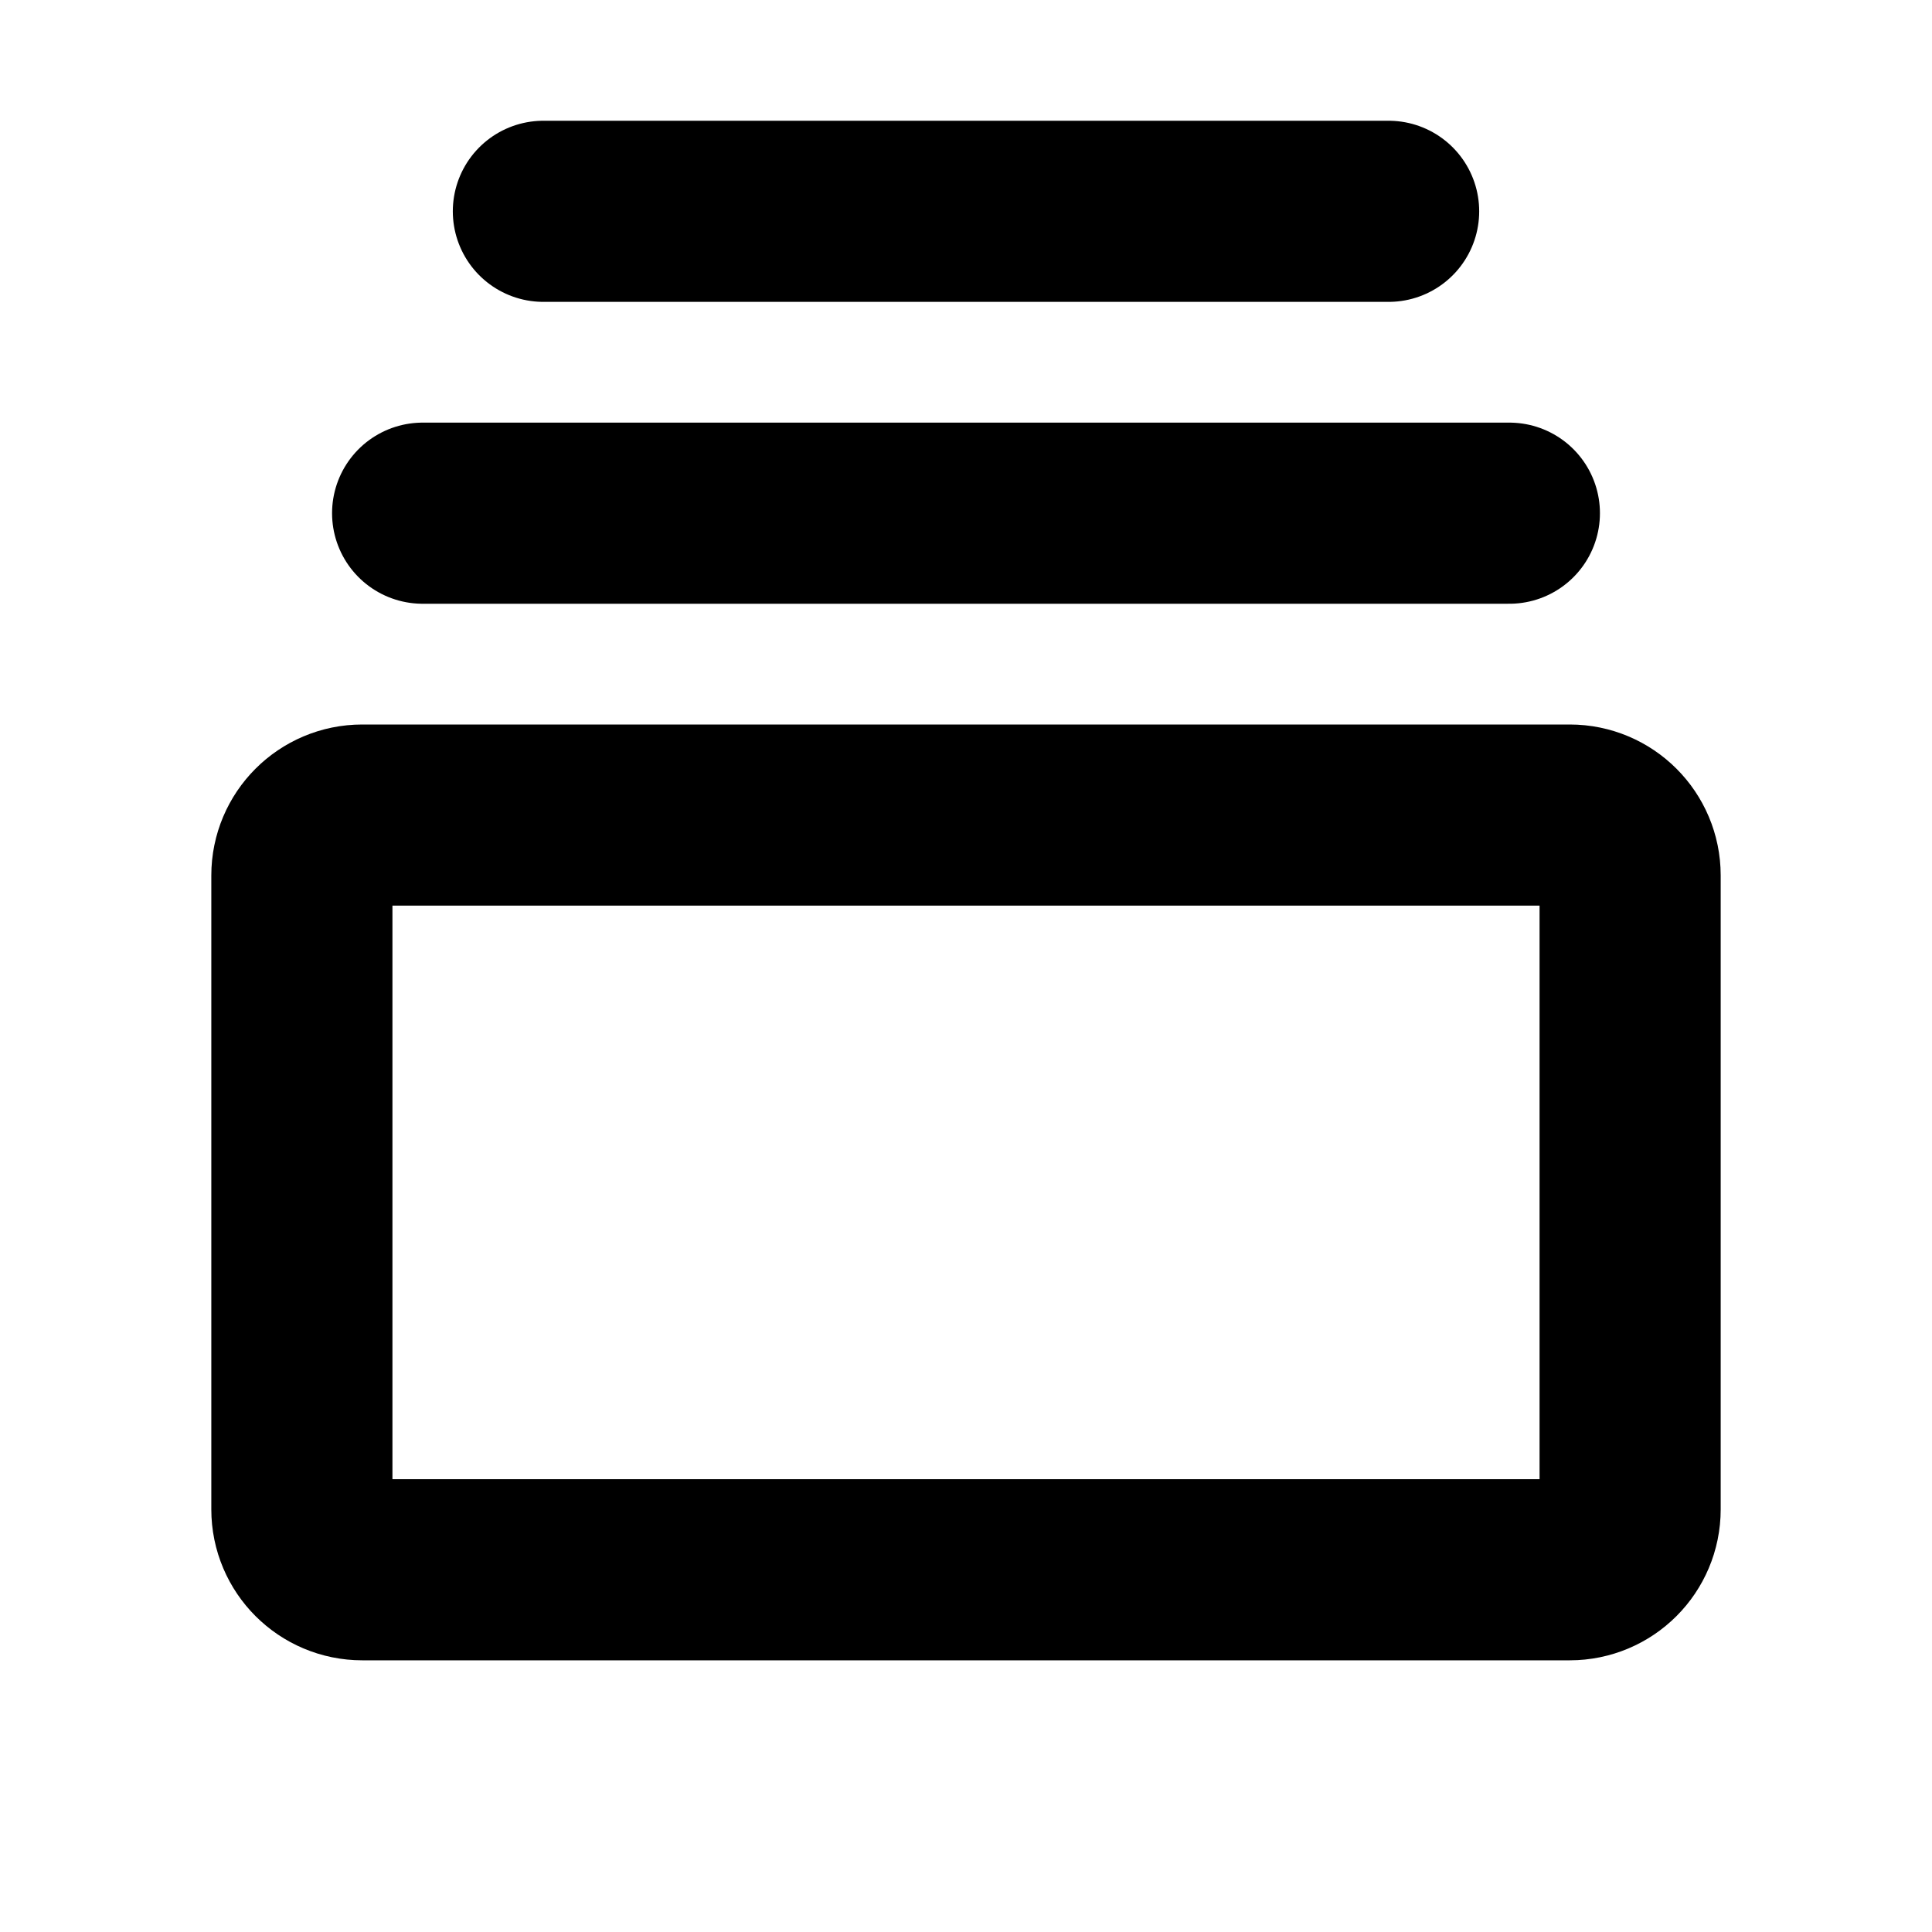
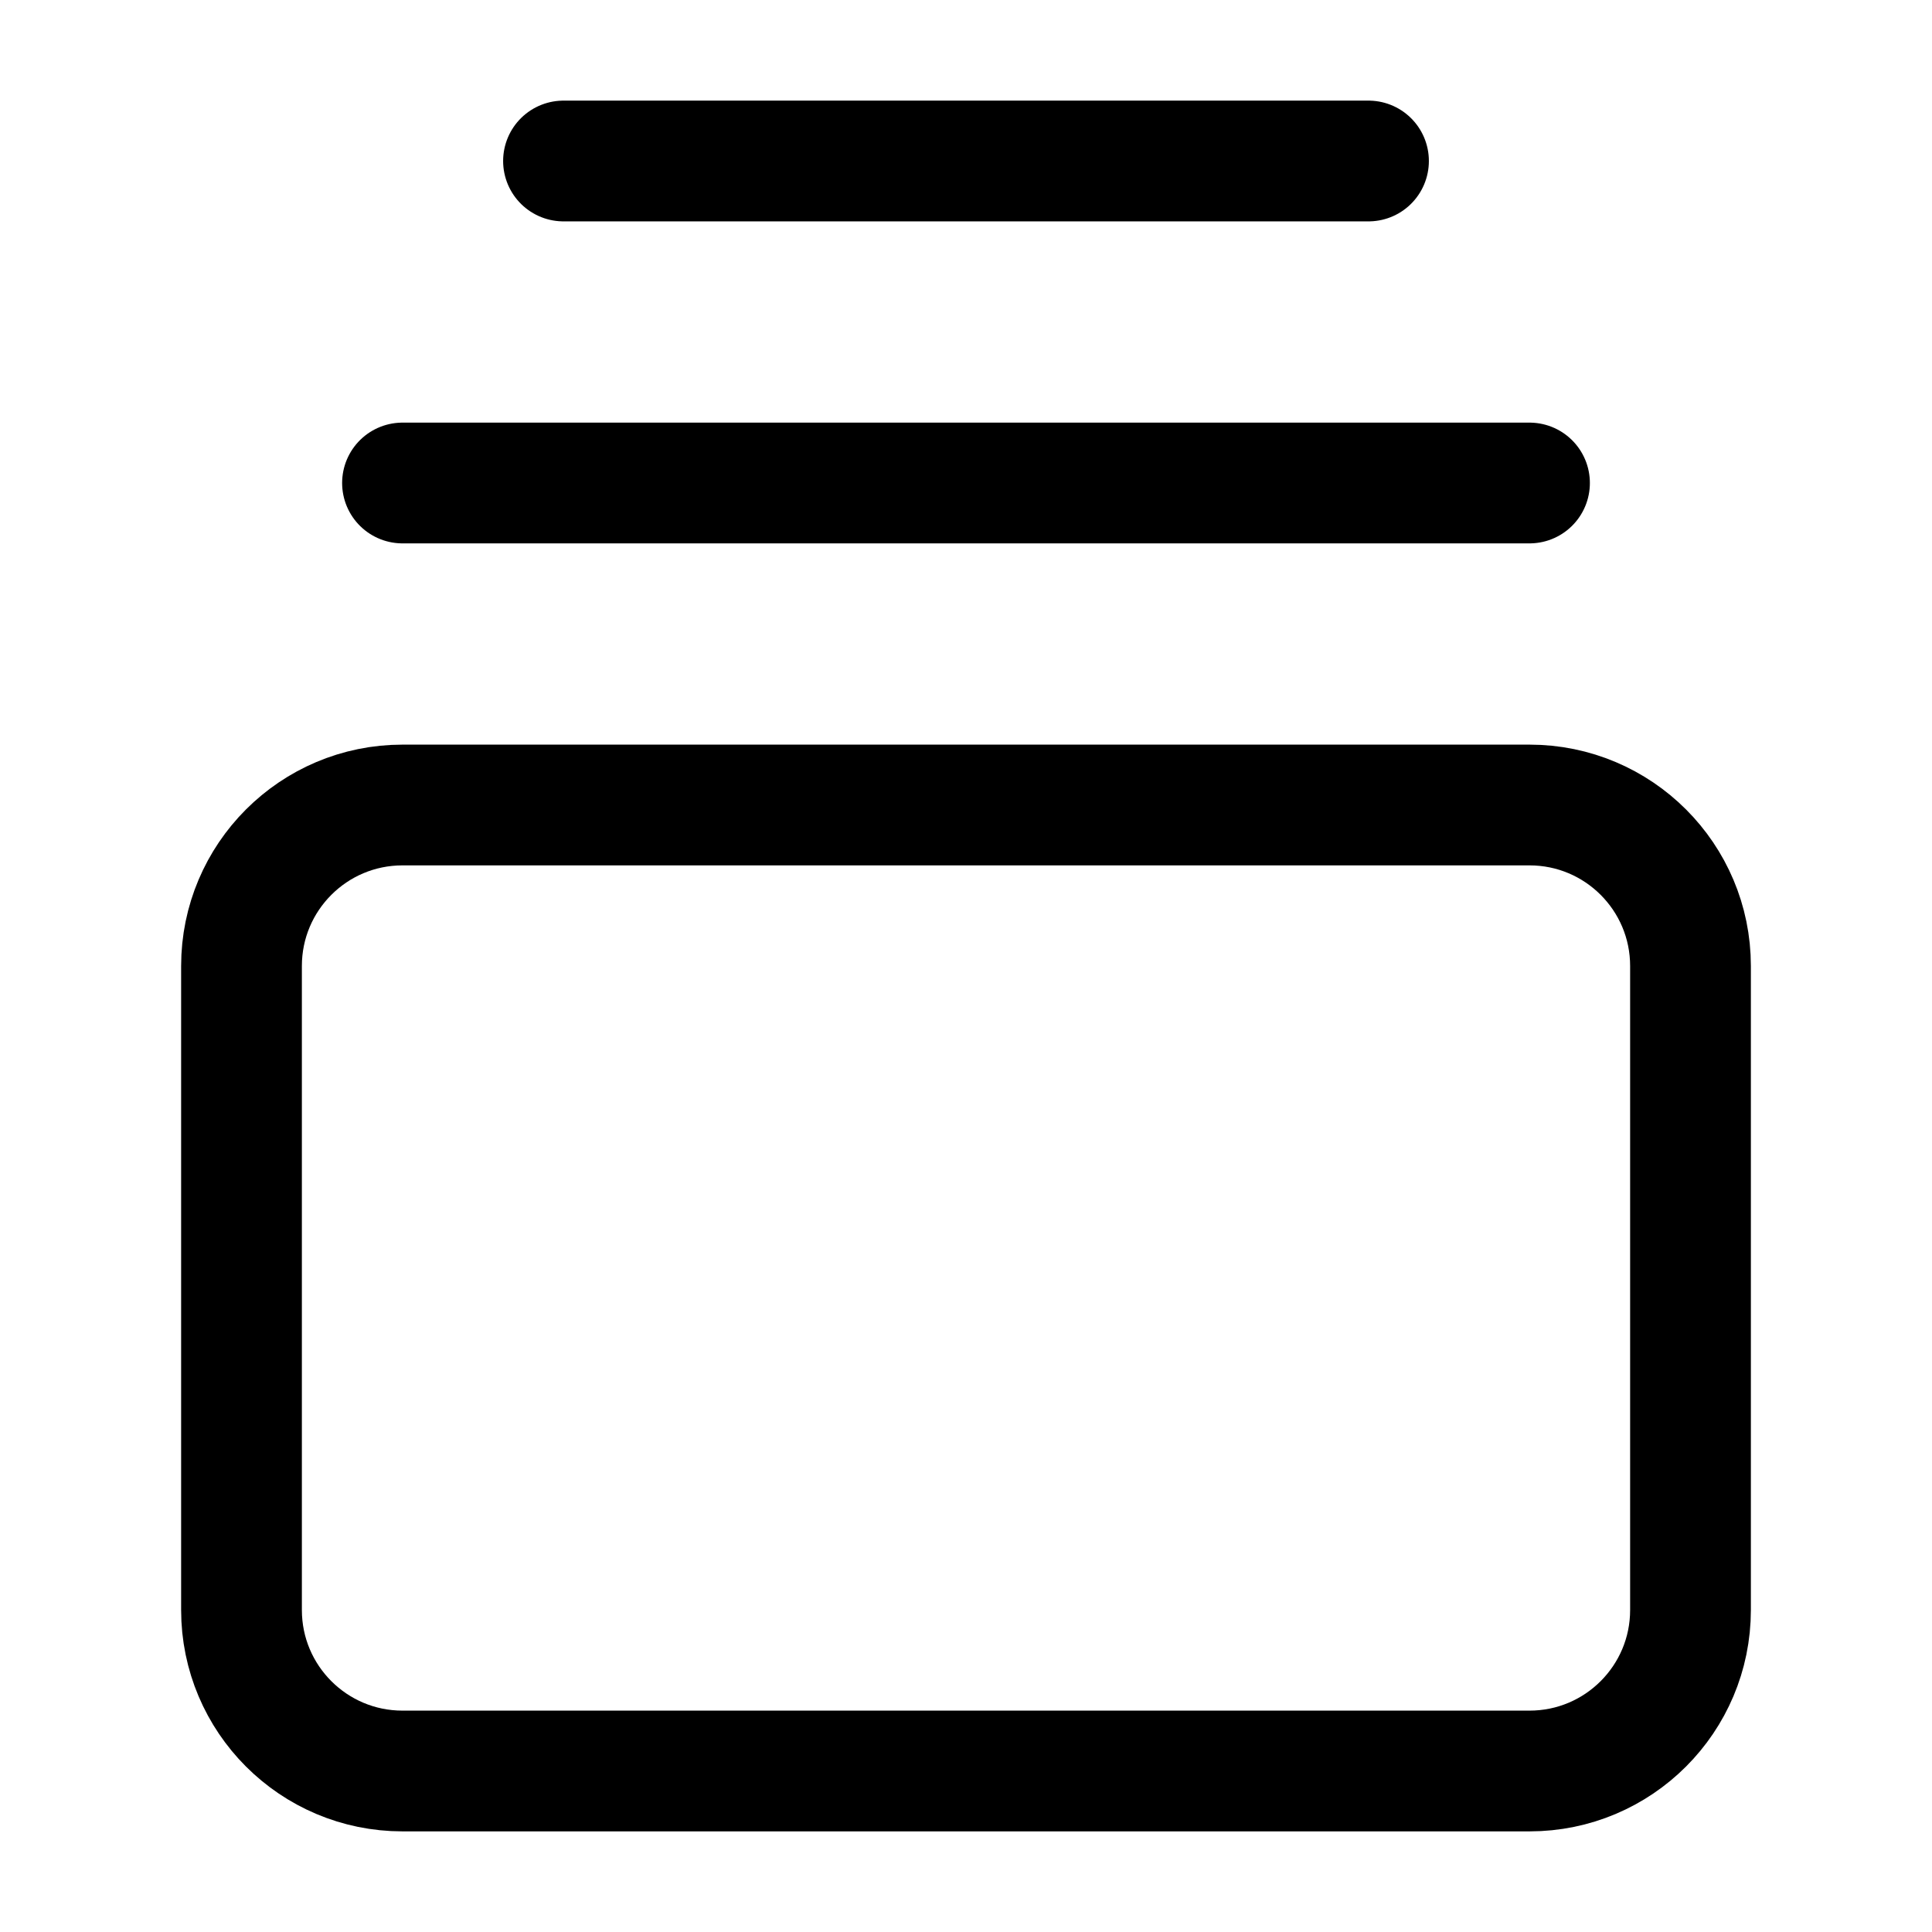
- <svg xmlns="http://www.w3.org/2000/svg" viewBox="0 0 256 256">
-   <rect width="256" height="256" fill="none" />
-   <rect x="40" y="108" width="176" height="100" rx="8" fill="none" stroke="currentColor" stroke-linecap="round" stroke-linejoin="round" stroke-width="24" />
-   <line x1="56" y1="68" x2="200" y2="68" fill="none" stroke="currentColor" stroke-linecap="round" stroke-linejoin="round" stroke-width="24" />
-   <line x1="72" y1="28" x2="184" y2="28" fill="none" stroke="currentColor" stroke-linecap="round" stroke-linejoin="round" stroke-width="24" />
+ <svg xmlns="http://www.w3.org/2000/svg" viewBox="0 0 24 24">
+   <path d="M7 2h10" fill="none" stroke="currentColor" stroke-linecap="round" stroke-linejoin="round" stroke-width="1.5" />
+   <path d="M5 6h14" fill="none" stroke="currentColor" stroke-linecap="round" stroke-linejoin="round" stroke-width="1.5" />
+   <rect width="18" height="12" x="3" y="10" rx="2" fill="none" stroke="currentColor" stroke-linecap="round" stroke-linejoin="round" stroke-width="1.5" />
</svg>
